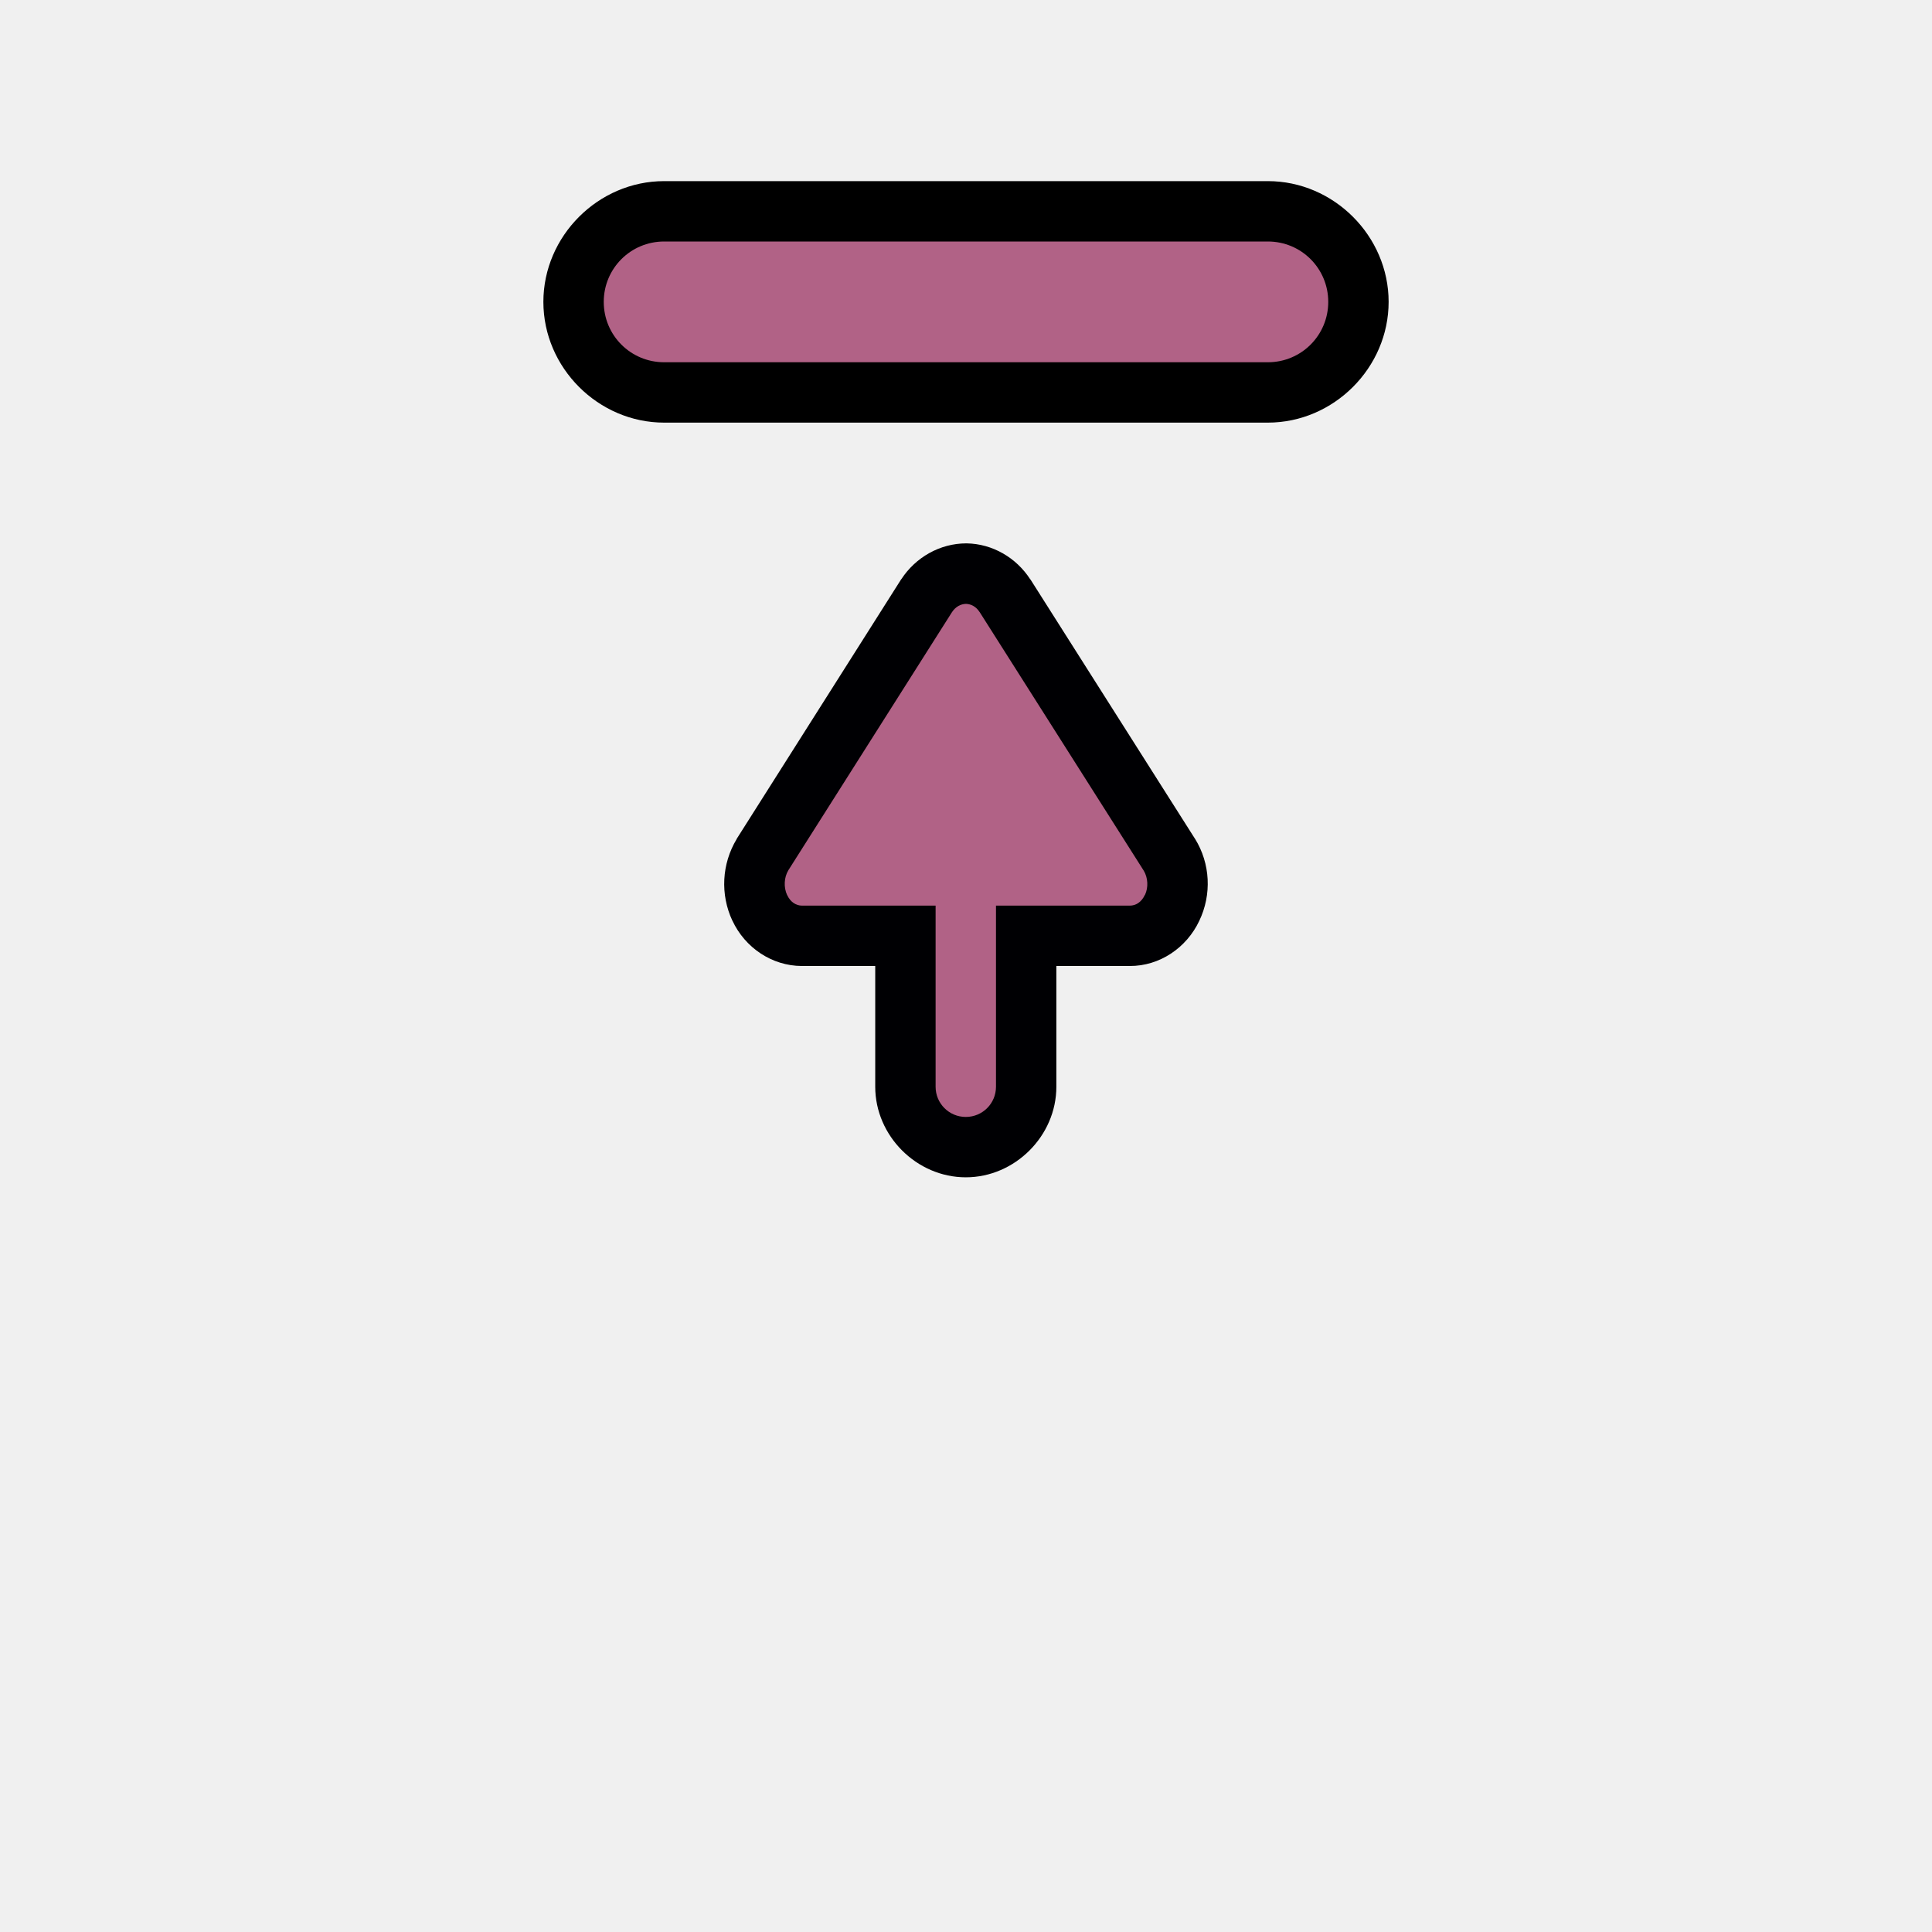
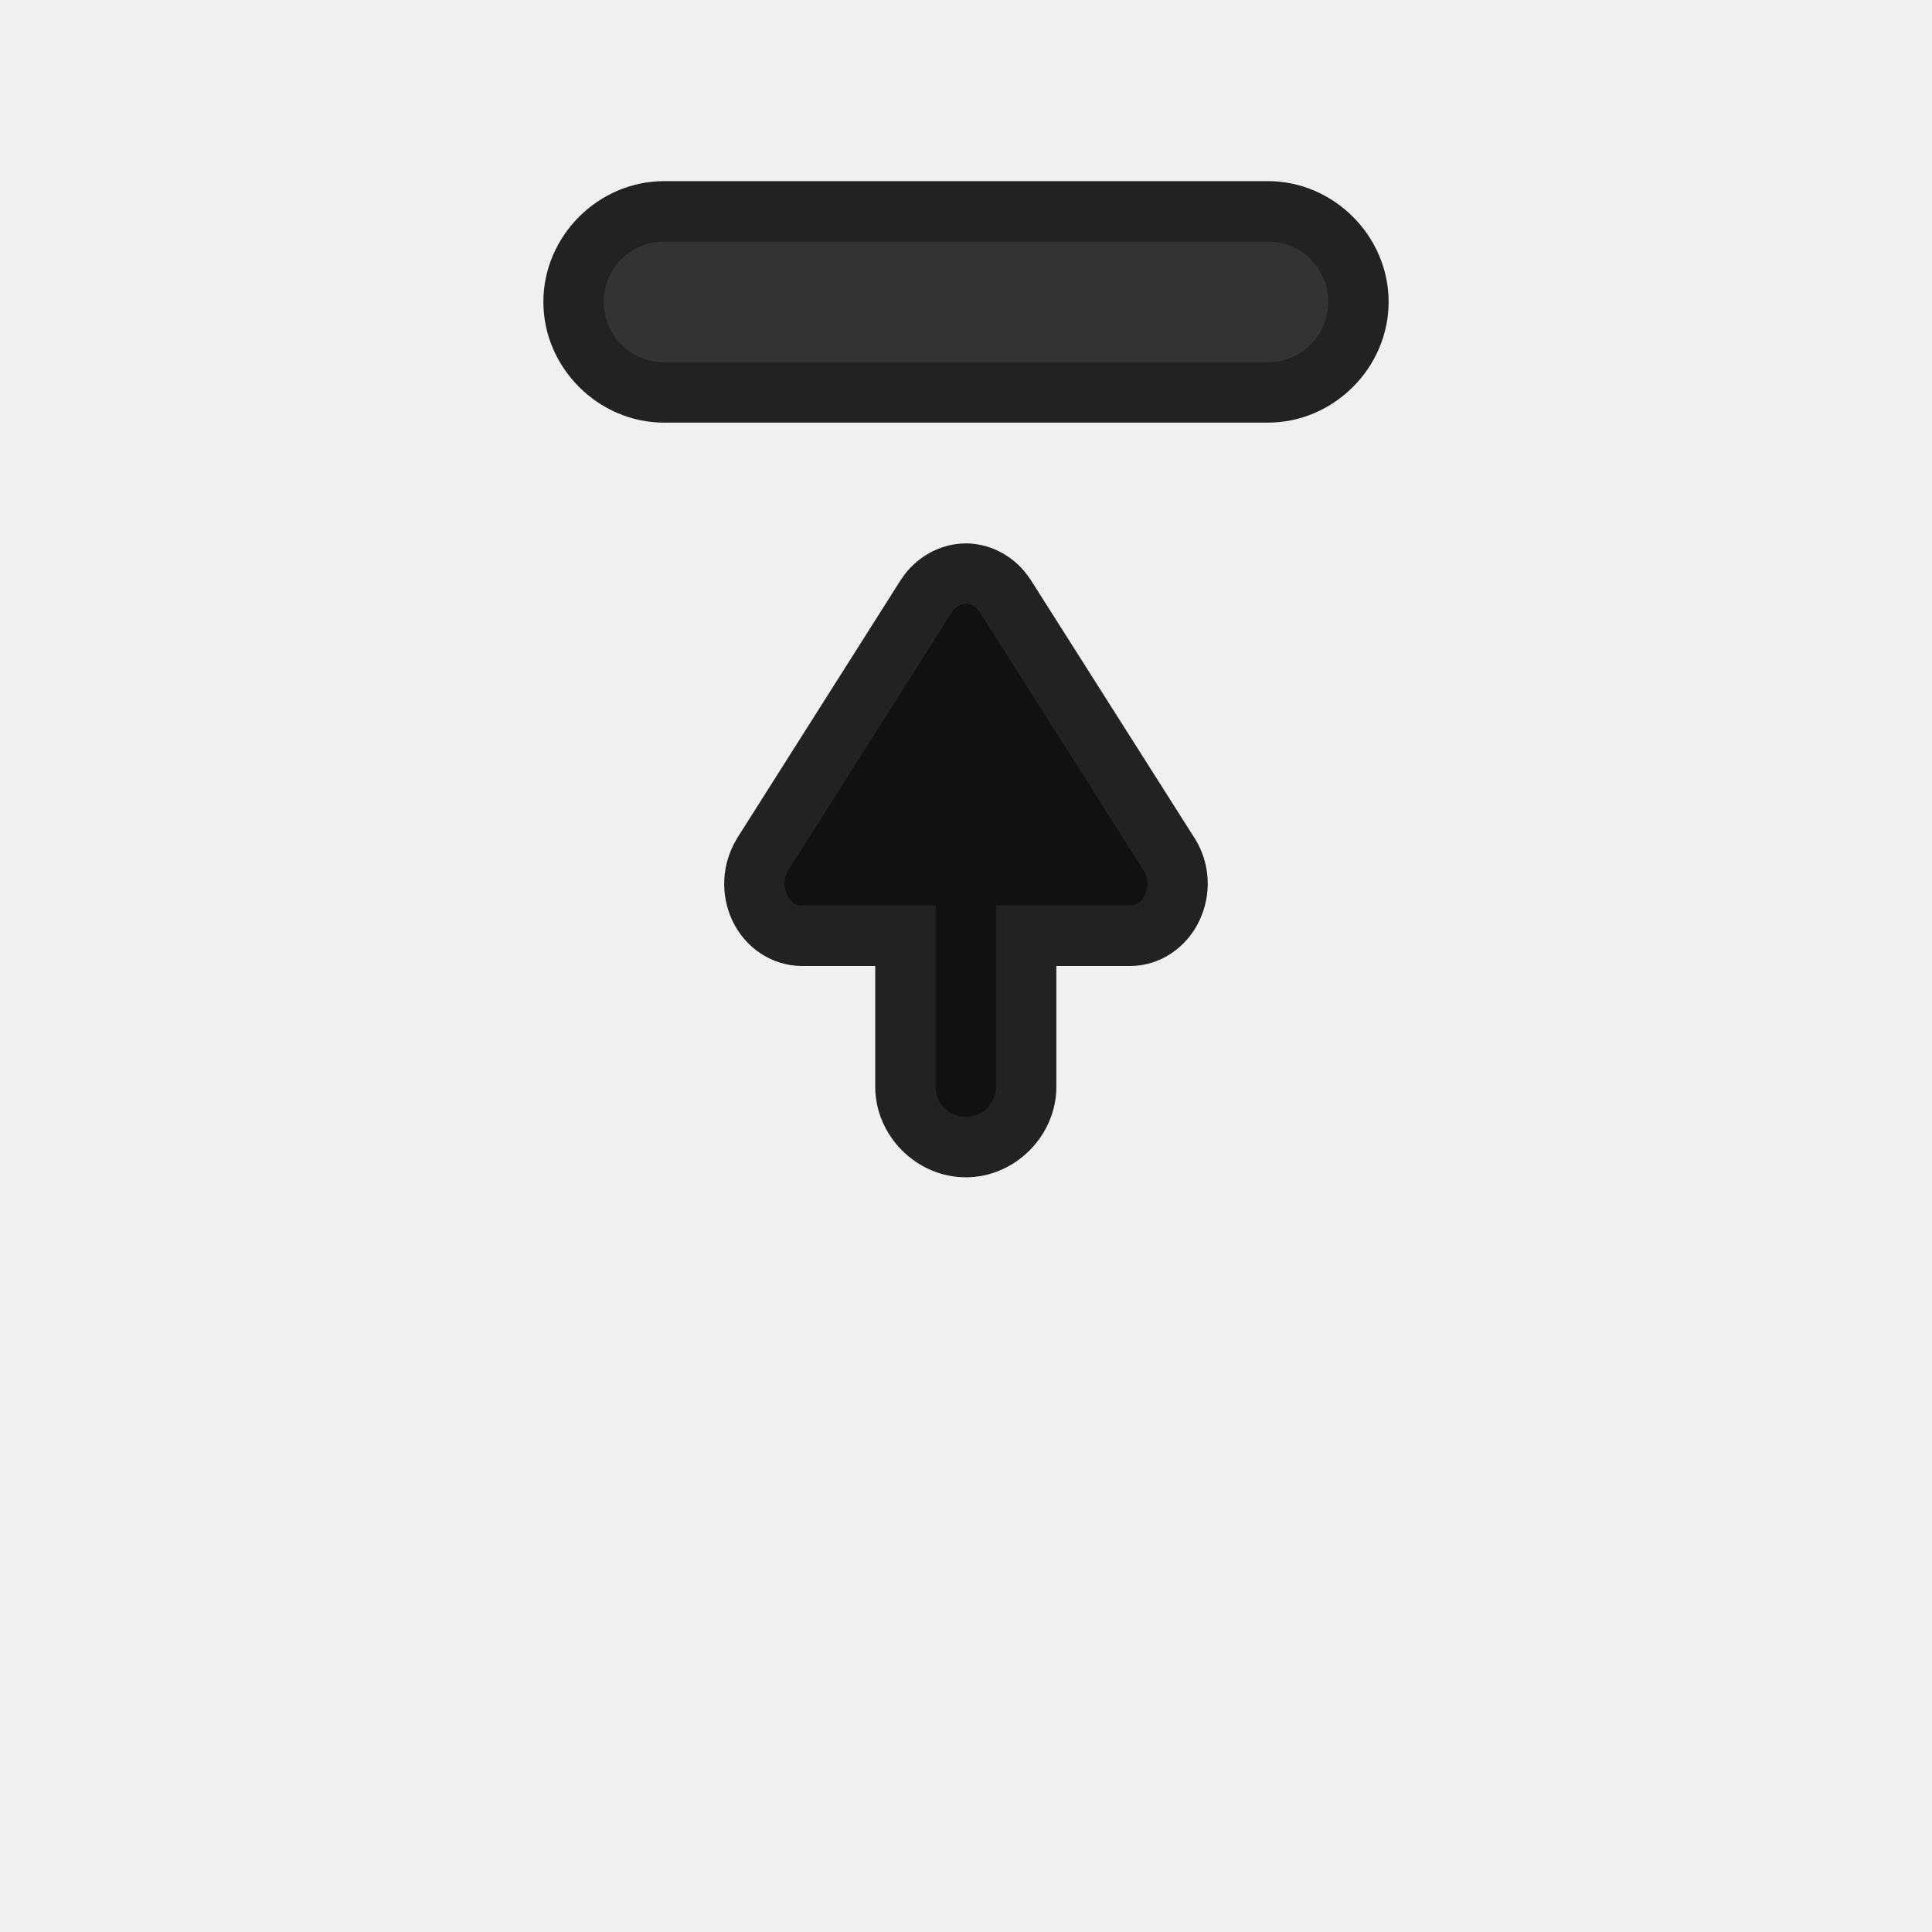
<svg xmlns="http://www.w3.org/2000/svg" width="32" height="32" version="1.1" viewBox="0 0 32 32" id="svg8943">
  <defs id="defs8947" />
  <g transform="matrix(1,0,0,-1,-4,34)" id="g8941">
    <g transform="translate(3.4966 -4.5)" id="g8935">
-       <path d="m15 20.5c0-0.814 0.686-1.5 1.5-1.5s1.5 0.686 1.5 1.5v4c0 0.814-0.686 1.5-1.5 1.5s-1.5-0.686-1.5-1.5z" color="#000000" fill="#000003" fill-rule="evenodd" stroke-linecap="round" stroke-linejoin="round" style="-inkscape-stroke:none;paint-order:stroke markers fill" id="path8927" />
-       <path d="m17.148 28.634 2.724-4.29a0.82 0.876 0 0 0 0.045-0.882 0.781 0.834 0 0 0-0.702-0.462h-5.431a0.781 0.834 0 0 0-0.696 0.462 0.837 0.894 0 0 0 0.045 0.882l2.718 4.29a0.803 0.858 0 0 0 0.657 0.366 0.792 0.846 0 0 0 0.64-0.366z" color="#000000" fill="#fff" style="-inkscape-stroke:none;fill:#b16286;fill-opacity:1" id="path8929" />
-       <path d="m12.635 23.25c0.208-0.446 0.652-0.748 1.148-0.75h5.432c0.497-0.002 0.942 0.302 1.152 0.748 0.209 0.436 0.184 0.948-0.07 1.359l-2e-3 2e-3 -2.725 4.295h-2e-3c-0.231 0.358-0.624 0.589-1.053 0.596h-0.008c-0.435-5.01e-4 -0.837-0.23-1.074-0.592l-0.004-0.004-2.723-4.297-2e-3 -0.006c-0.247-0.411-0.273-0.917-0.07-1.351zm0.906 0.424c-0.06 0.129-0.052 0.293 0.02 0.412l2.709 4.273c0.062 0.095 0.148 0.137 0.234 0.139 0.082-0.003 0.164-0.043 0.223-0.133v-2e-3c3.81e-4 -5.83e-4 0.002 5.88e-4 2e-3 0l2.719-4.285c0.069-0.115 0.079-0.276 0.02-0.4l-4e-3 -4e-3c-0.056-0.119-0.151-0.174-0.246-0.174h-5.432c-0.094 2.95e-4 -0.189 0.055-0.244 0.174z" color="#000000" fill="#000003" style="-inkscape-stroke:none" id="path8931" />
-       <path d="m16 20.5v4c0 0.277 0.223 0.5 0.5 0.5s0.5-0.223 0.5-0.5v-4c0-0.277-0.223-0.5-0.5-0.5s-0.5 0.223-0.5 0.5z" color="#000000" fill="#fffffd" fill-rule="evenodd" stroke-linecap="round" stroke-linejoin="round" stroke-width="2" style="-inkscape-stroke:none;paint-order:stroke markers fill;fill:#b16286;fill-opacity:1" id="path8933" />
+       <path d="m15 20.5c0-0.814 0.686-1.5 1.5-1.5s1.5 0.686 1.5 1.5v4c0 0.814-0.686 1.5-1.5 1.5s-1.5-0.686-1.5-1.5z" color="#000000" fill="#000003" fill-rule="evenodd" stroke-linecap="round" stroke-linejoin="round" style="-inkscape-stroke:none;paint-order:stroke markers fill;fill:#222222;fill-opacity:1" id="path8927" />
+       <path d="m17.148 28.634 2.724-4.29a0.82 0.876 0 0 0 0.045-0.882 0.781 0.834 0 0 0-0.702-0.462h-5.431a0.781 0.834 0 0 0-0.696 0.462 0.837 0.894 0 0 0 0.045 0.882l2.718 4.29a0.803 0.858 0 0 0 0.657 0.366 0.792 0.846 0 0 0 0.64-0.366z" color="#000000" fill="#fff" style="-inkscape-stroke:none;fill:#111111;fill-opacity:1" id="path8929" />
+       <path d="m12.635 23.25c0.208-0.446 0.652-0.748 1.148-0.75h5.432c0.497-0.002 0.942 0.302 1.152 0.748 0.209 0.436 0.184 0.948-0.07 1.359l-2e-3 2e-3 -2.725 4.295h-2e-3c-0.231 0.358-0.624 0.589-1.053 0.596h-0.008c-0.435-5.01e-4 -0.837-0.23-1.074-0.592l-0.004-0.004-2.723-4.297-2e-3 -0.006c-0.247-0.411-0.273-0.917-0.07-1.351zm0.906 0.424c-0.06 0.129-0.052 0.293 0.02 0.412l2.709 4.273c0.062 0.095 0.148 0.137 0.234 0.139 0.082-0.003 0.164-0.043 0.223-0.133v-2e-3c3.81e-4 -5.83e-4 0.002 5.88e-4 2e-3 0l2.719-4.285c0.069-0.115 0.079-0.276 0.02-0.4l-4e-3 -4e-3c-0.056-0.119-0.151-0.174-0.246-0.174h-5.432c-0.094 2.95e-4 -0.189 0.055-0.244 0.174z" color="#000000" fill="#000003" style="-inkscape-stroke:none;fill:#222222;fill-opacity:1" id="path8931" />
+       <path d="m16 20.5v4c0 0.277 0.223 0.5 0.5 0.5s0.5-0.223 0.5-0.5v-4c0-0.277-0.223-0.5-0.5-0.5s-0.5 0.223-0.5 0.5z" color="#000000" fill="#fffffd" fill-rule="evenodd" stroke-linecap="round" stroke-linejoin="round" stroke-width="2" style="-inkscape-stroke:none;paint-order:stroke markers fill;fill:#111111;fill-opacity:1" id="path8933" />
    </g>
-     <path d="m13 29c0-1.091 0.909-2 2-2h10c1.091 0 2 0.909 2 2s-0.909 2-2 2h-10c-1.091 0-2-0.909-2-2z" color="#000000" fill-rule="evenodd" stroke-linecap="round" stroke-linejoin="round" style="-inkscape-stroke:none;paint-order:stroke markers fill" id="path8937" />
-     <path d="m 14,29 c 0,0.554 0.446,1 1,1 h 10 c 0.554,0 1,-0.446 1,-1 0,-0.554 -0.446,-1 -1,-1 H 15 c -0.554,0 -1,0.446 -1,1 z" color="#000000" fill="#ffffff" fill-rule="evenodd" stroke-linecap="round" stroke-linejoin="round" stroke-width="2" style="display:inline;-inkscape-stroke:none;paint-order:stroke markers fill;fill:#b16286;fill-opacity:1" id="path8939" />
+     <path d="m13 29c0-1.091 0.909-2 2-2h10c1.091 0 2 0.909 2 2s-0.909 2-2 2h-10c-1.091 0-2-0.909-2-2z" color="#000000" fill-rule="evenodd" stroke-linecap="round" stroke-linejoin="round" style="-inkscape-stroke:none;paint-order:stroke markers fill;fill:#222222;fill-opacity:1" id="path8937" />
+     <path d="m 14,29 c 0,0.554 0.446,1 1,1 h 10 c 0.554,0 1,-0.446 1,-1 0,-0.554 -0.446,-1 -1,-1 H 15 c -0.554,0 -1,0.446 -1,1 z" color="#000000" fill="#3a3d4e" fill-rule="evenodd" stroke-linecap="round" stroke-linejoin="round" stroke-width="2" style="display:inline;-inkscape-stroke:none;paint-order:stroke markers fill;fill:#333333;fill-opacity:1" id="path8939" />
  </g>
</svg>
